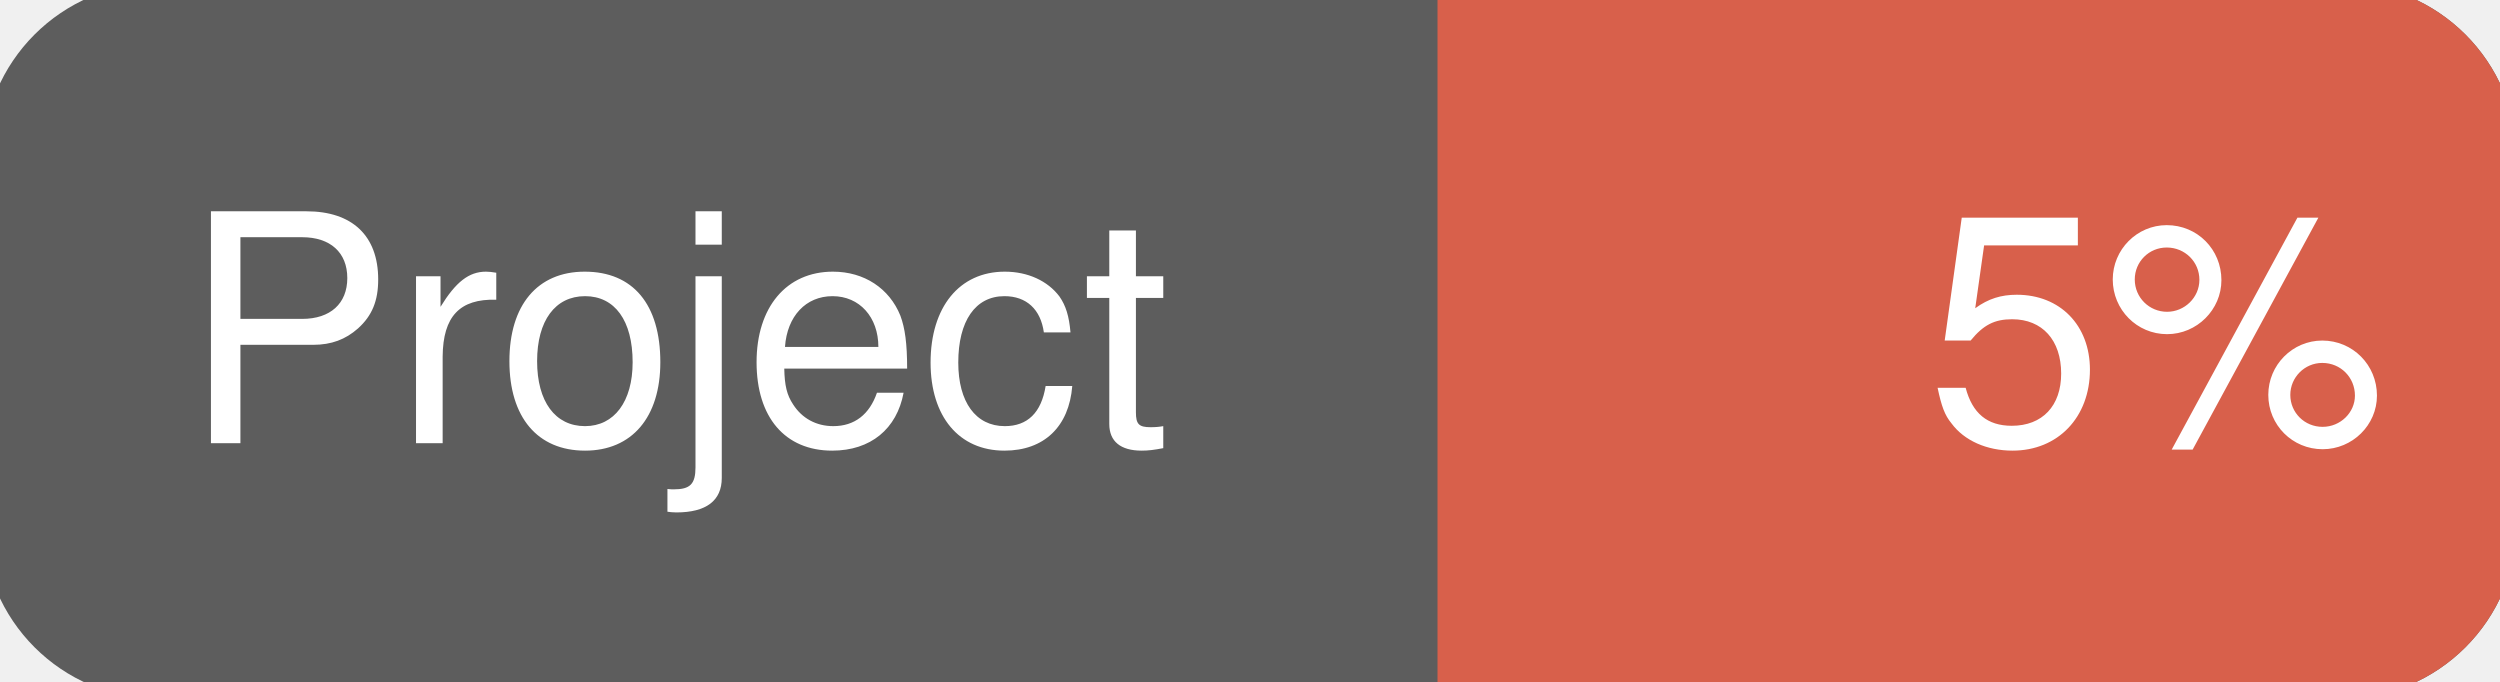
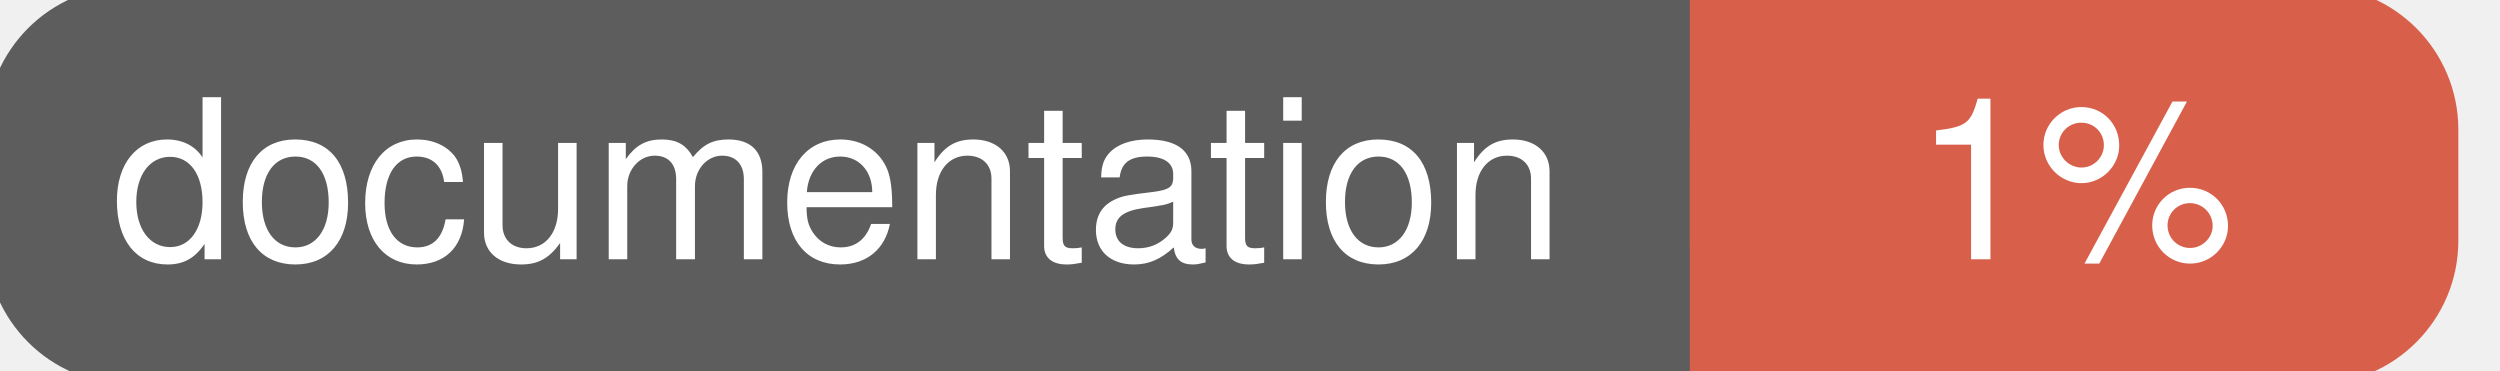
- <svg xmlns="http://www.w3.org/2000/svg" width="110" height="30">
+ <svg xmlns="http://www.w3.org/2000/svg" width="135" height="20">
  <g>
-     <rect id="svg_1" height="30" width="110" y="0" x="0" stroke-width="1.5" stroke="#5d5d5d" fill="#5d5d5d" rx="7" ry="7" />
-     <rect id="svg_2" height="30" width="44" y="0" x="66" stroke-width="1.5" stroke="#d8604b" fill="#d8604b" rx="7" ry="7" />
-     <rect id="svg_3" height="30" width="22" y="0" x="64" stroke-width="1.5" stroke="#d8604b" fill="#d8604b" />
-     <text xml:space="preserve" text-anchor="start" font-family="Helvetica, Arial, sans-serif" font-size="14" id="svg_4" y="19.5" x="8" stroke-width="0" stroke="#5d5d5d" fill="#ffffff">Project</text>
-     <text xml:space="preserve" text-anchor="start" font-family="Helvetica, Arial, sans-serif" font-size="14" id="svg_5" y="19.5" x="105" stroke-width="0" stroke="#5d5d5d" fill="#ffffff" style="text-anchor: end">5%</text>
+     <rect id="svg_1" height="20" width="130" y="0" x="0" stroke-width="1.5" stroke="#5d5d5d" fill="#5d5d5d" rx="7" ry="7" />
+     <rect id="svg_2" height="20" width="40" y="0" x="92" stroke-width="1.5" stroke="#d8604b" fill="#d8604b" rx="7" ry="7" />
+     <rect id="svg_3" height="20" width="22" y="0" x="92" stroke-width="1.5" stroke="#d8604b" fill="#d8604b" />
+     <text xml:space="preserve" text-anchor="start" font-family="Helvetica, Arial, sans-serif" font-size="12" id="svg_4" y="14" x="6" stroke-width="0" stroke="#5d5d5d" fill="#ffffff">documentation</text>
+     <text xml:space="preserve" text-anchor="middle" font-family="Helvetica, Arial, sans-serif" font-size="12" id="svg_5" y="14" x="112" stroke-width="0" stroke="#5d5d5d" fill="#ffffff" style="text-anchor: middle">1%</text>
  </g>
</svg>
